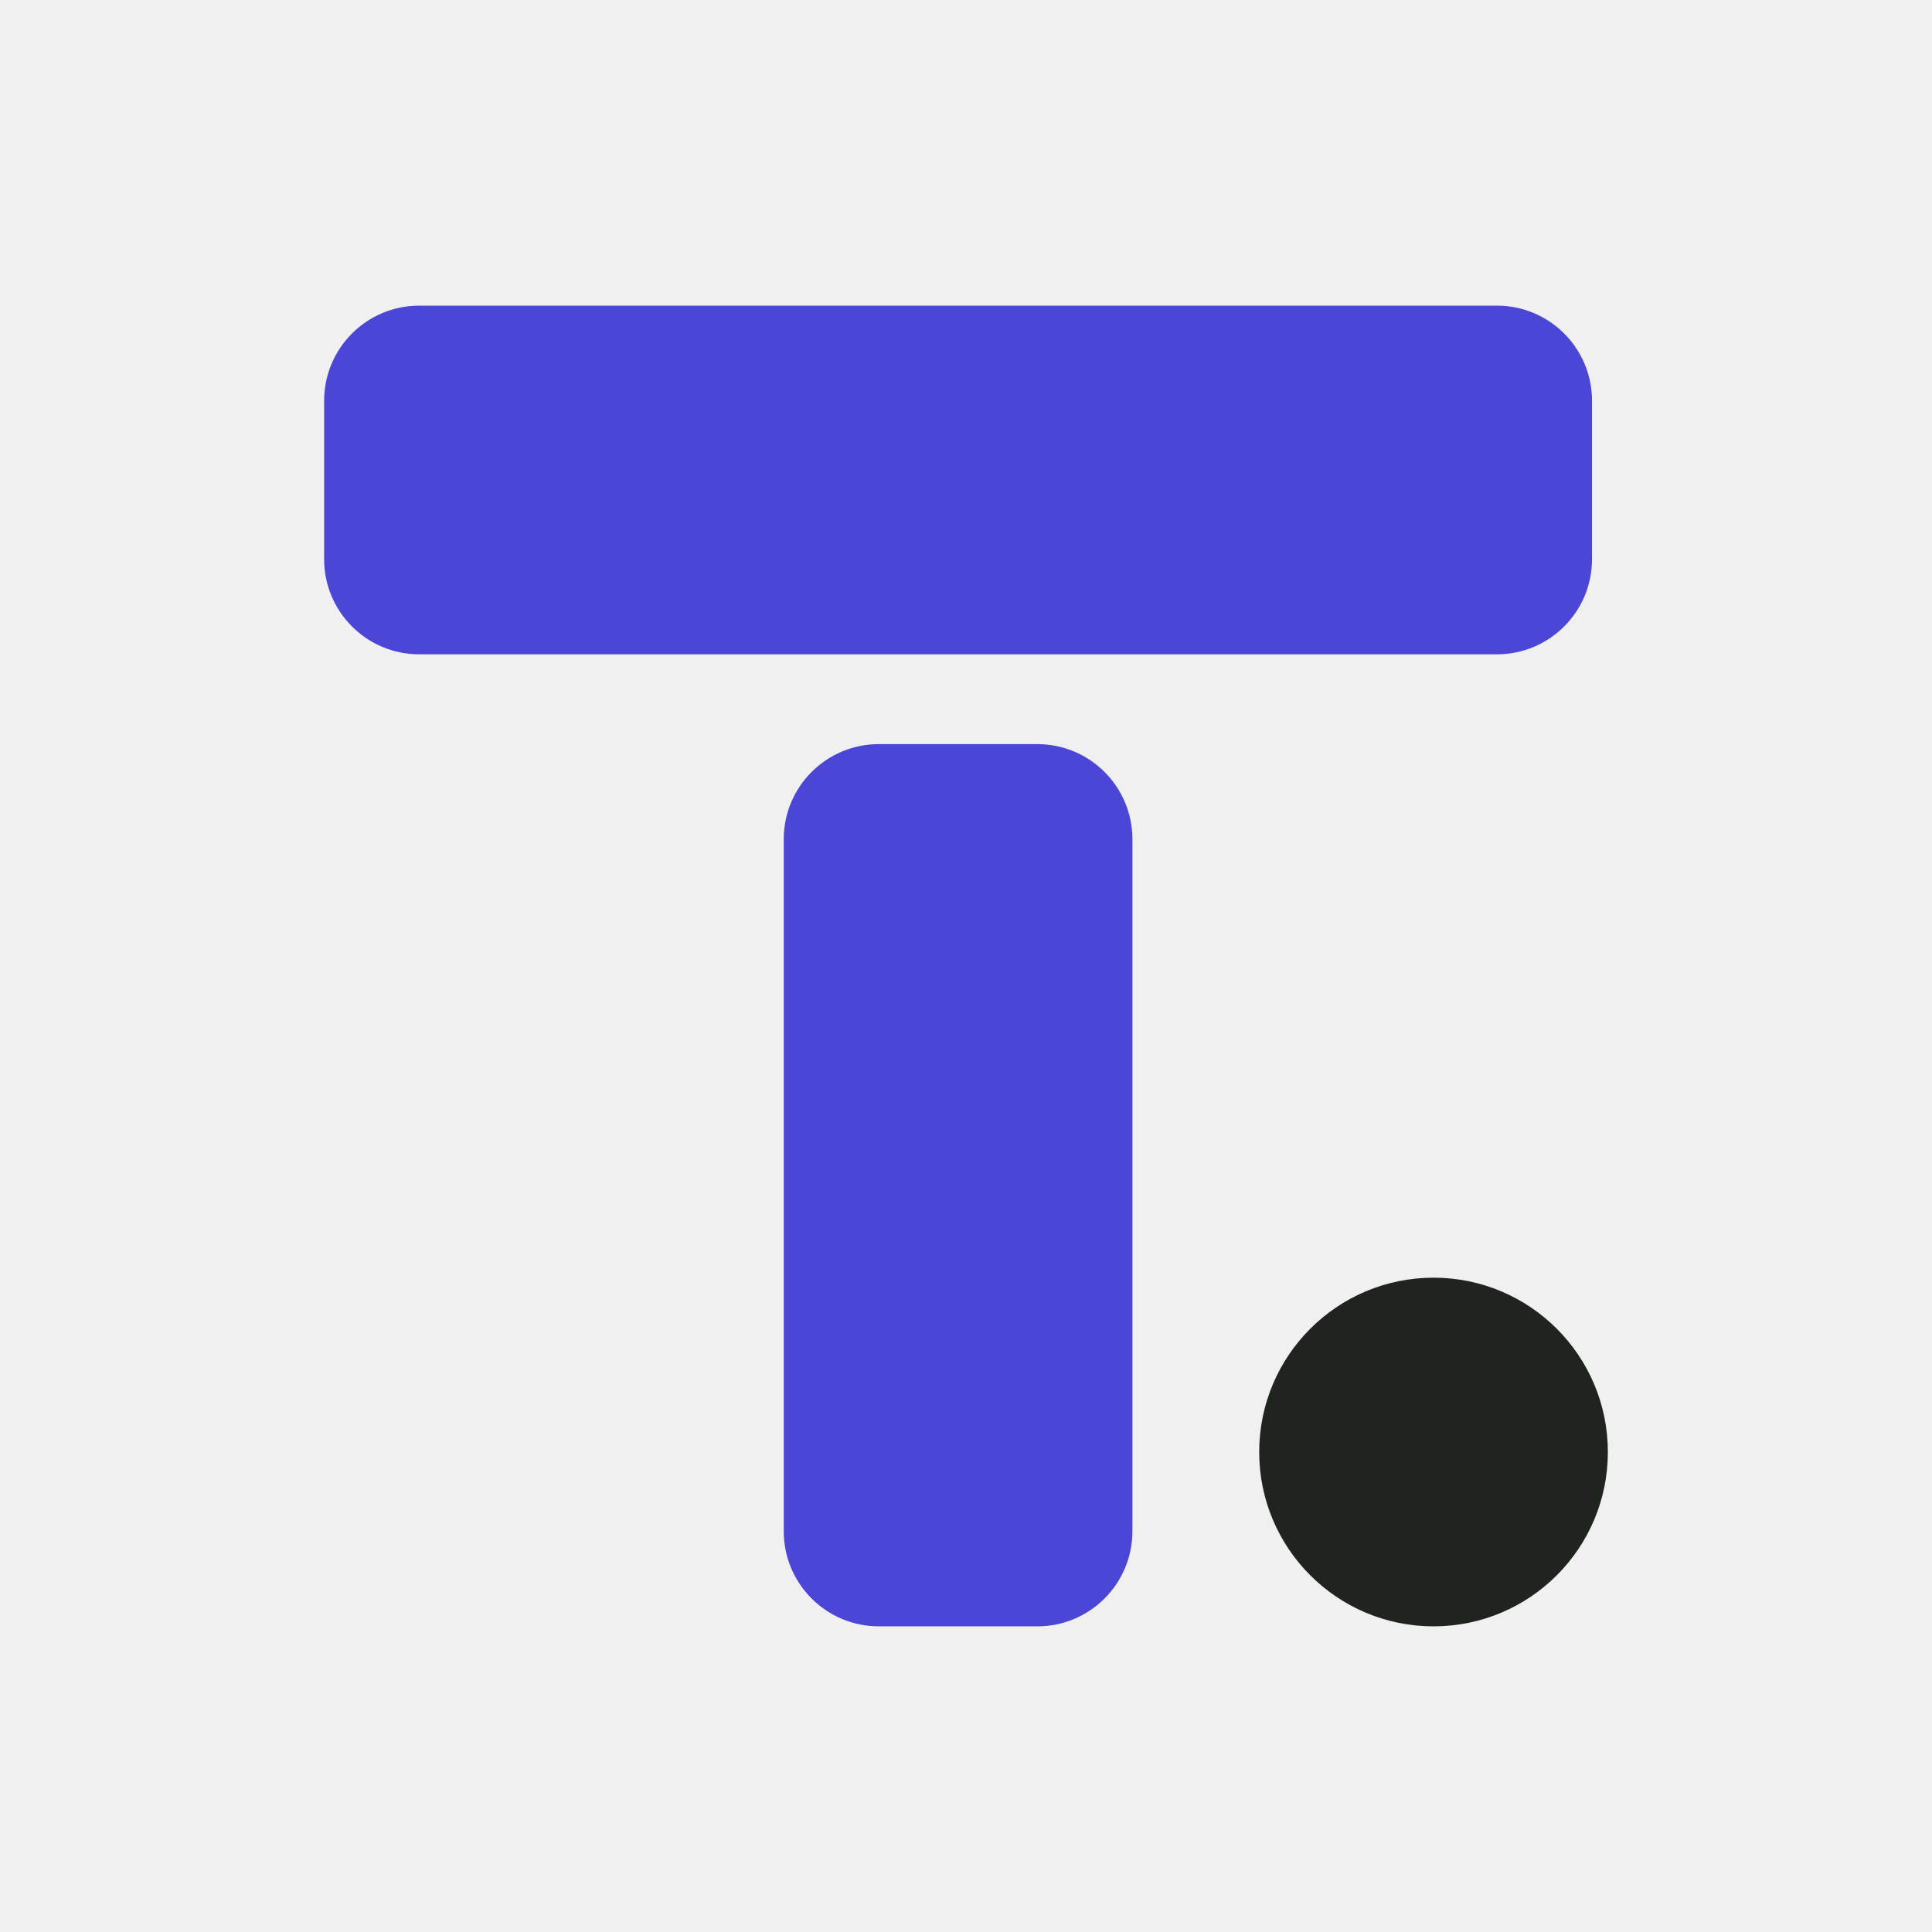
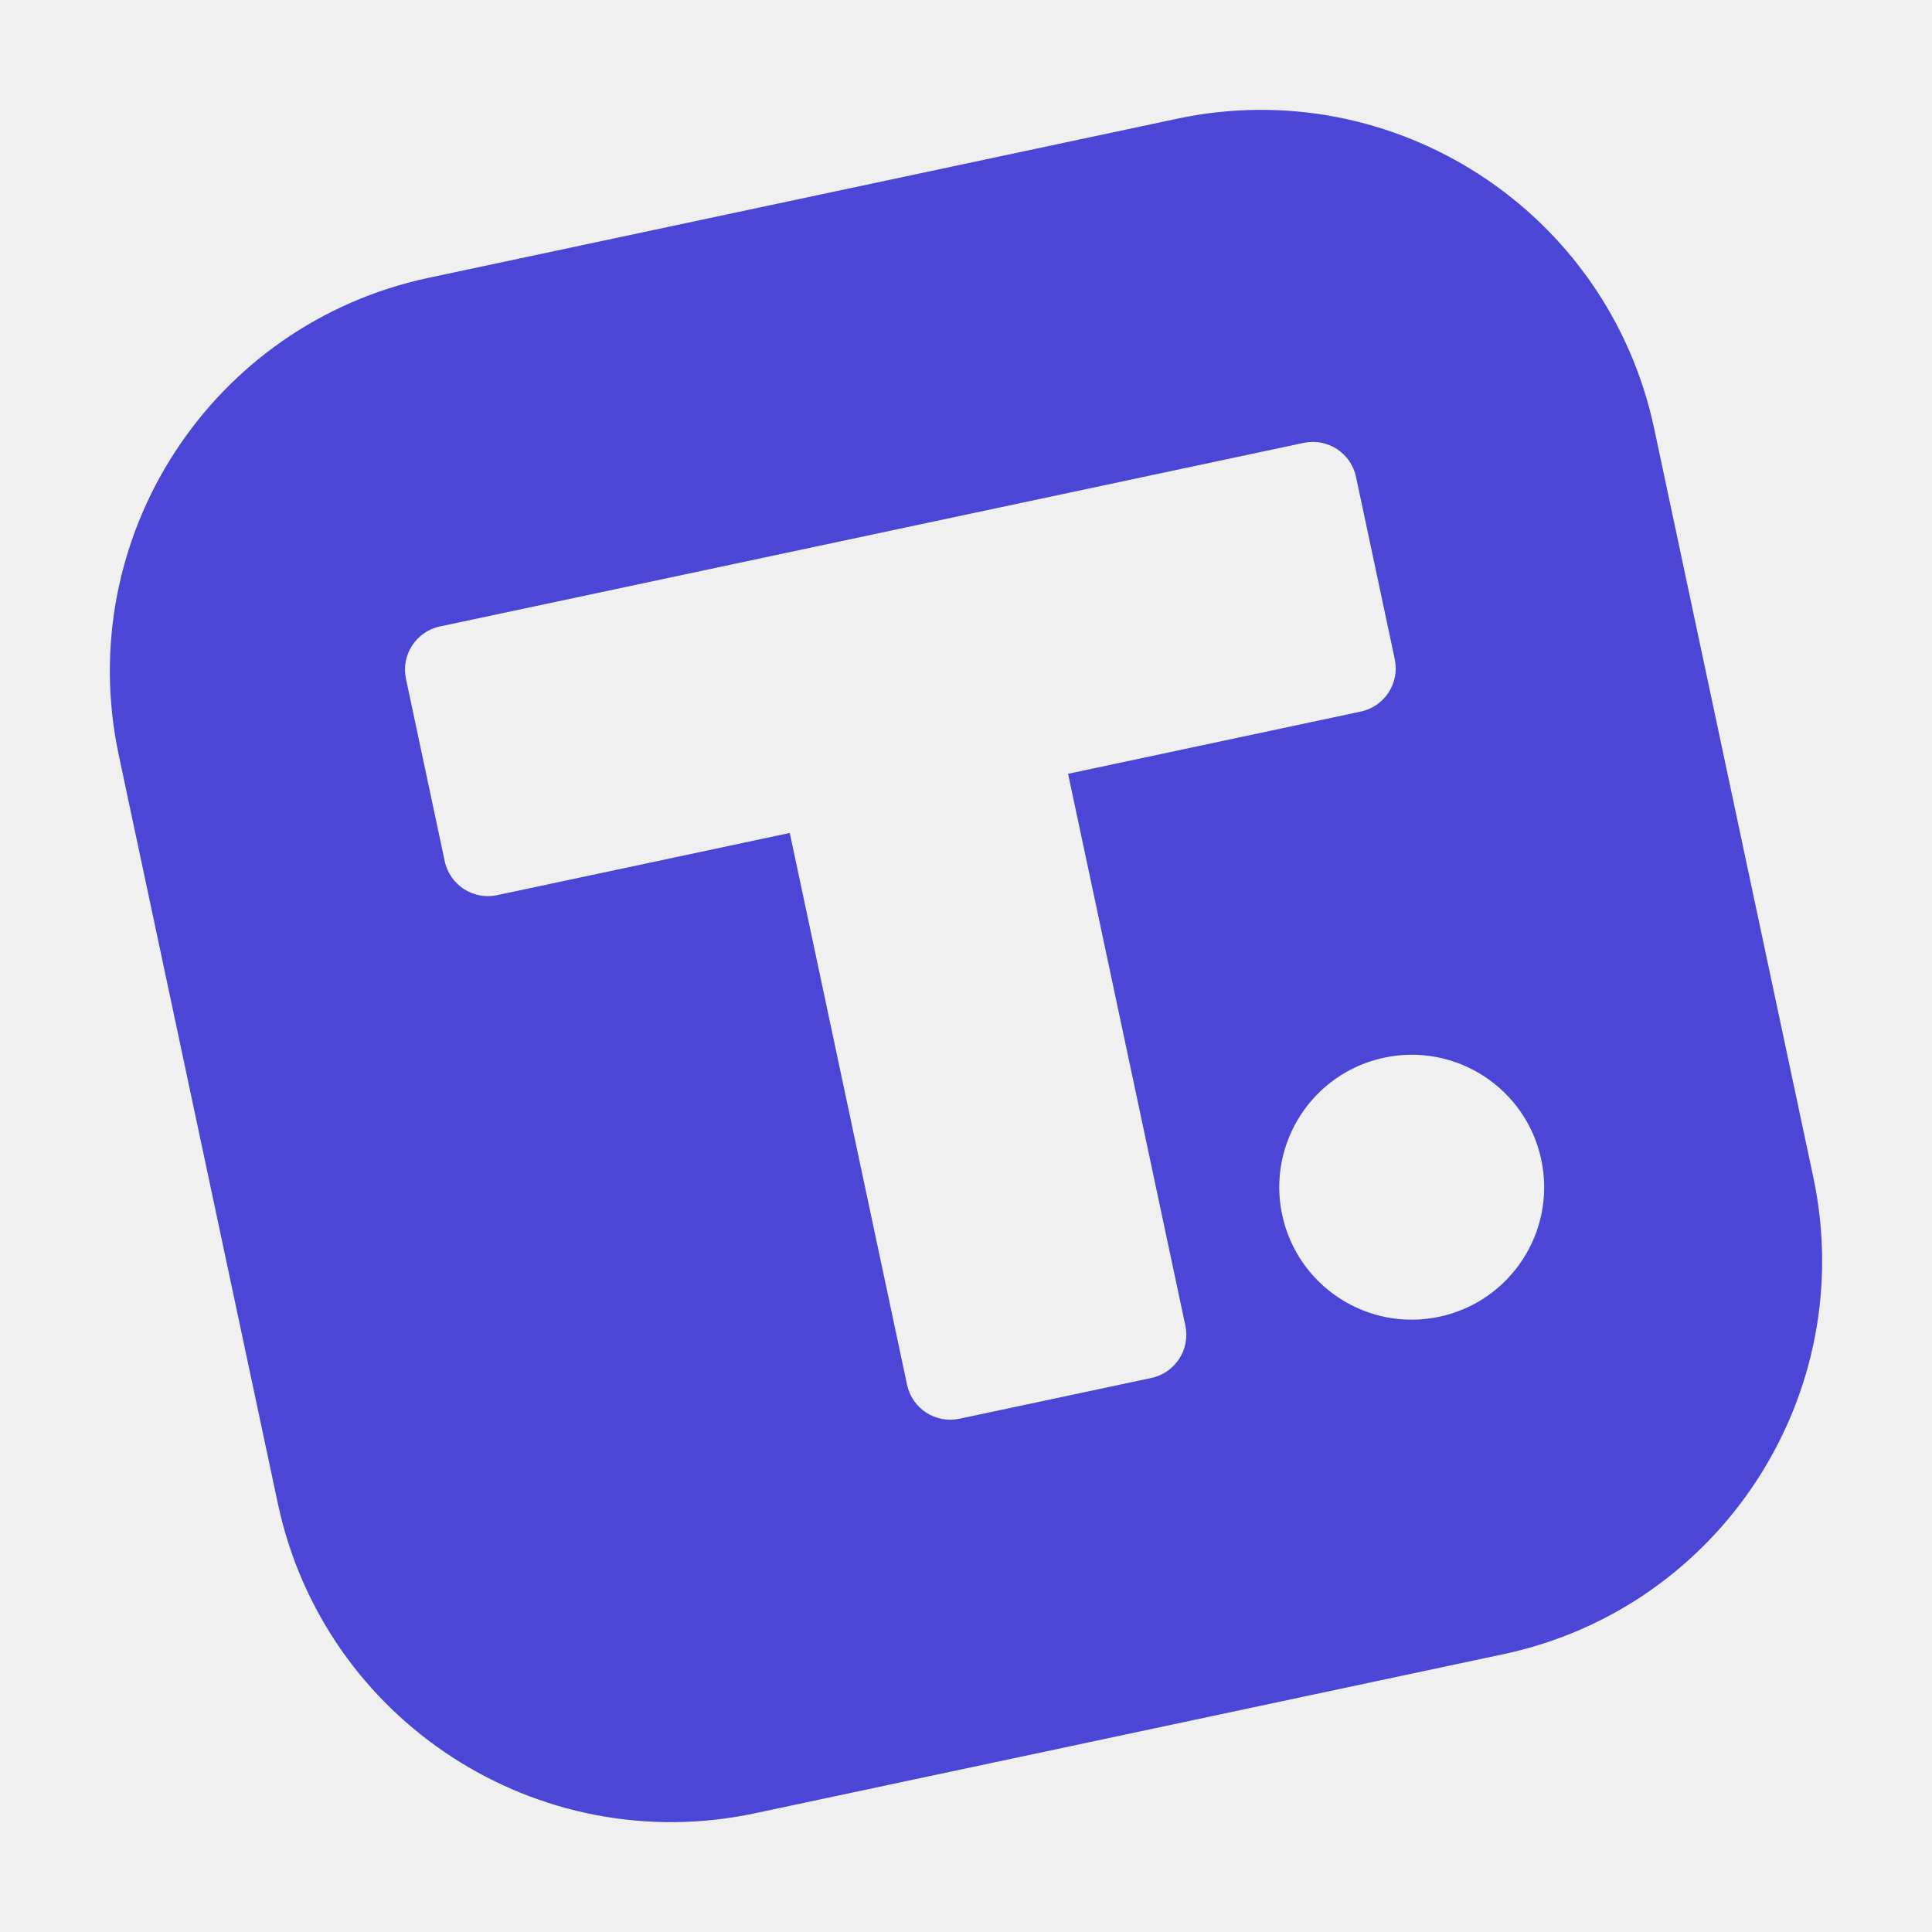
<svg xmlns="http://www.w3.org/2000/svg" viewBox="0 0 1024 1024" width="1024" height="1024" role="img" aria-label="TechApp">
-   <g transform="translate(512 512) scale(1.4) translate(-512 -512)">
-     <rect x="269" y="262" width="480" height="132" rx="36" fill="#4B46D6" />
-     <rect x="443" y="428" width="132" height="334" rx="36" fill="#4B46D6" />
-     <circle cx="689" cy="696" r="66" fill="#20241F" />
+   <defs>
+     <mask id="cut">
+       <rect width="1024" height="1024" fill="#fff" />
+       <g transform="translate(9 -6)" fill="#000">
+         <path d="M322 338h360a18 18 0 0 1 18 18v76a18 18 0 0 1-18 18H560v230a18 18 0 0 1-18 18h-80a18 18 0 0 1-18-18V450H322a18 18 0 0 1-18-18v-76a18 18 0 0 1 18-18z" />
+         <circle cx="662" cy="644" r="54" />
+       </g>
+     </mask>
+   </defs>
+   <g transform="translate(512 512) scale(1.3) rotate(-12) translate(-512 -512)">
+     <rect x="192" y="192" width="640" height="640" rx="164" fill="#4B46D6" mask="url(#cut)" />
  </g>
</svg>
